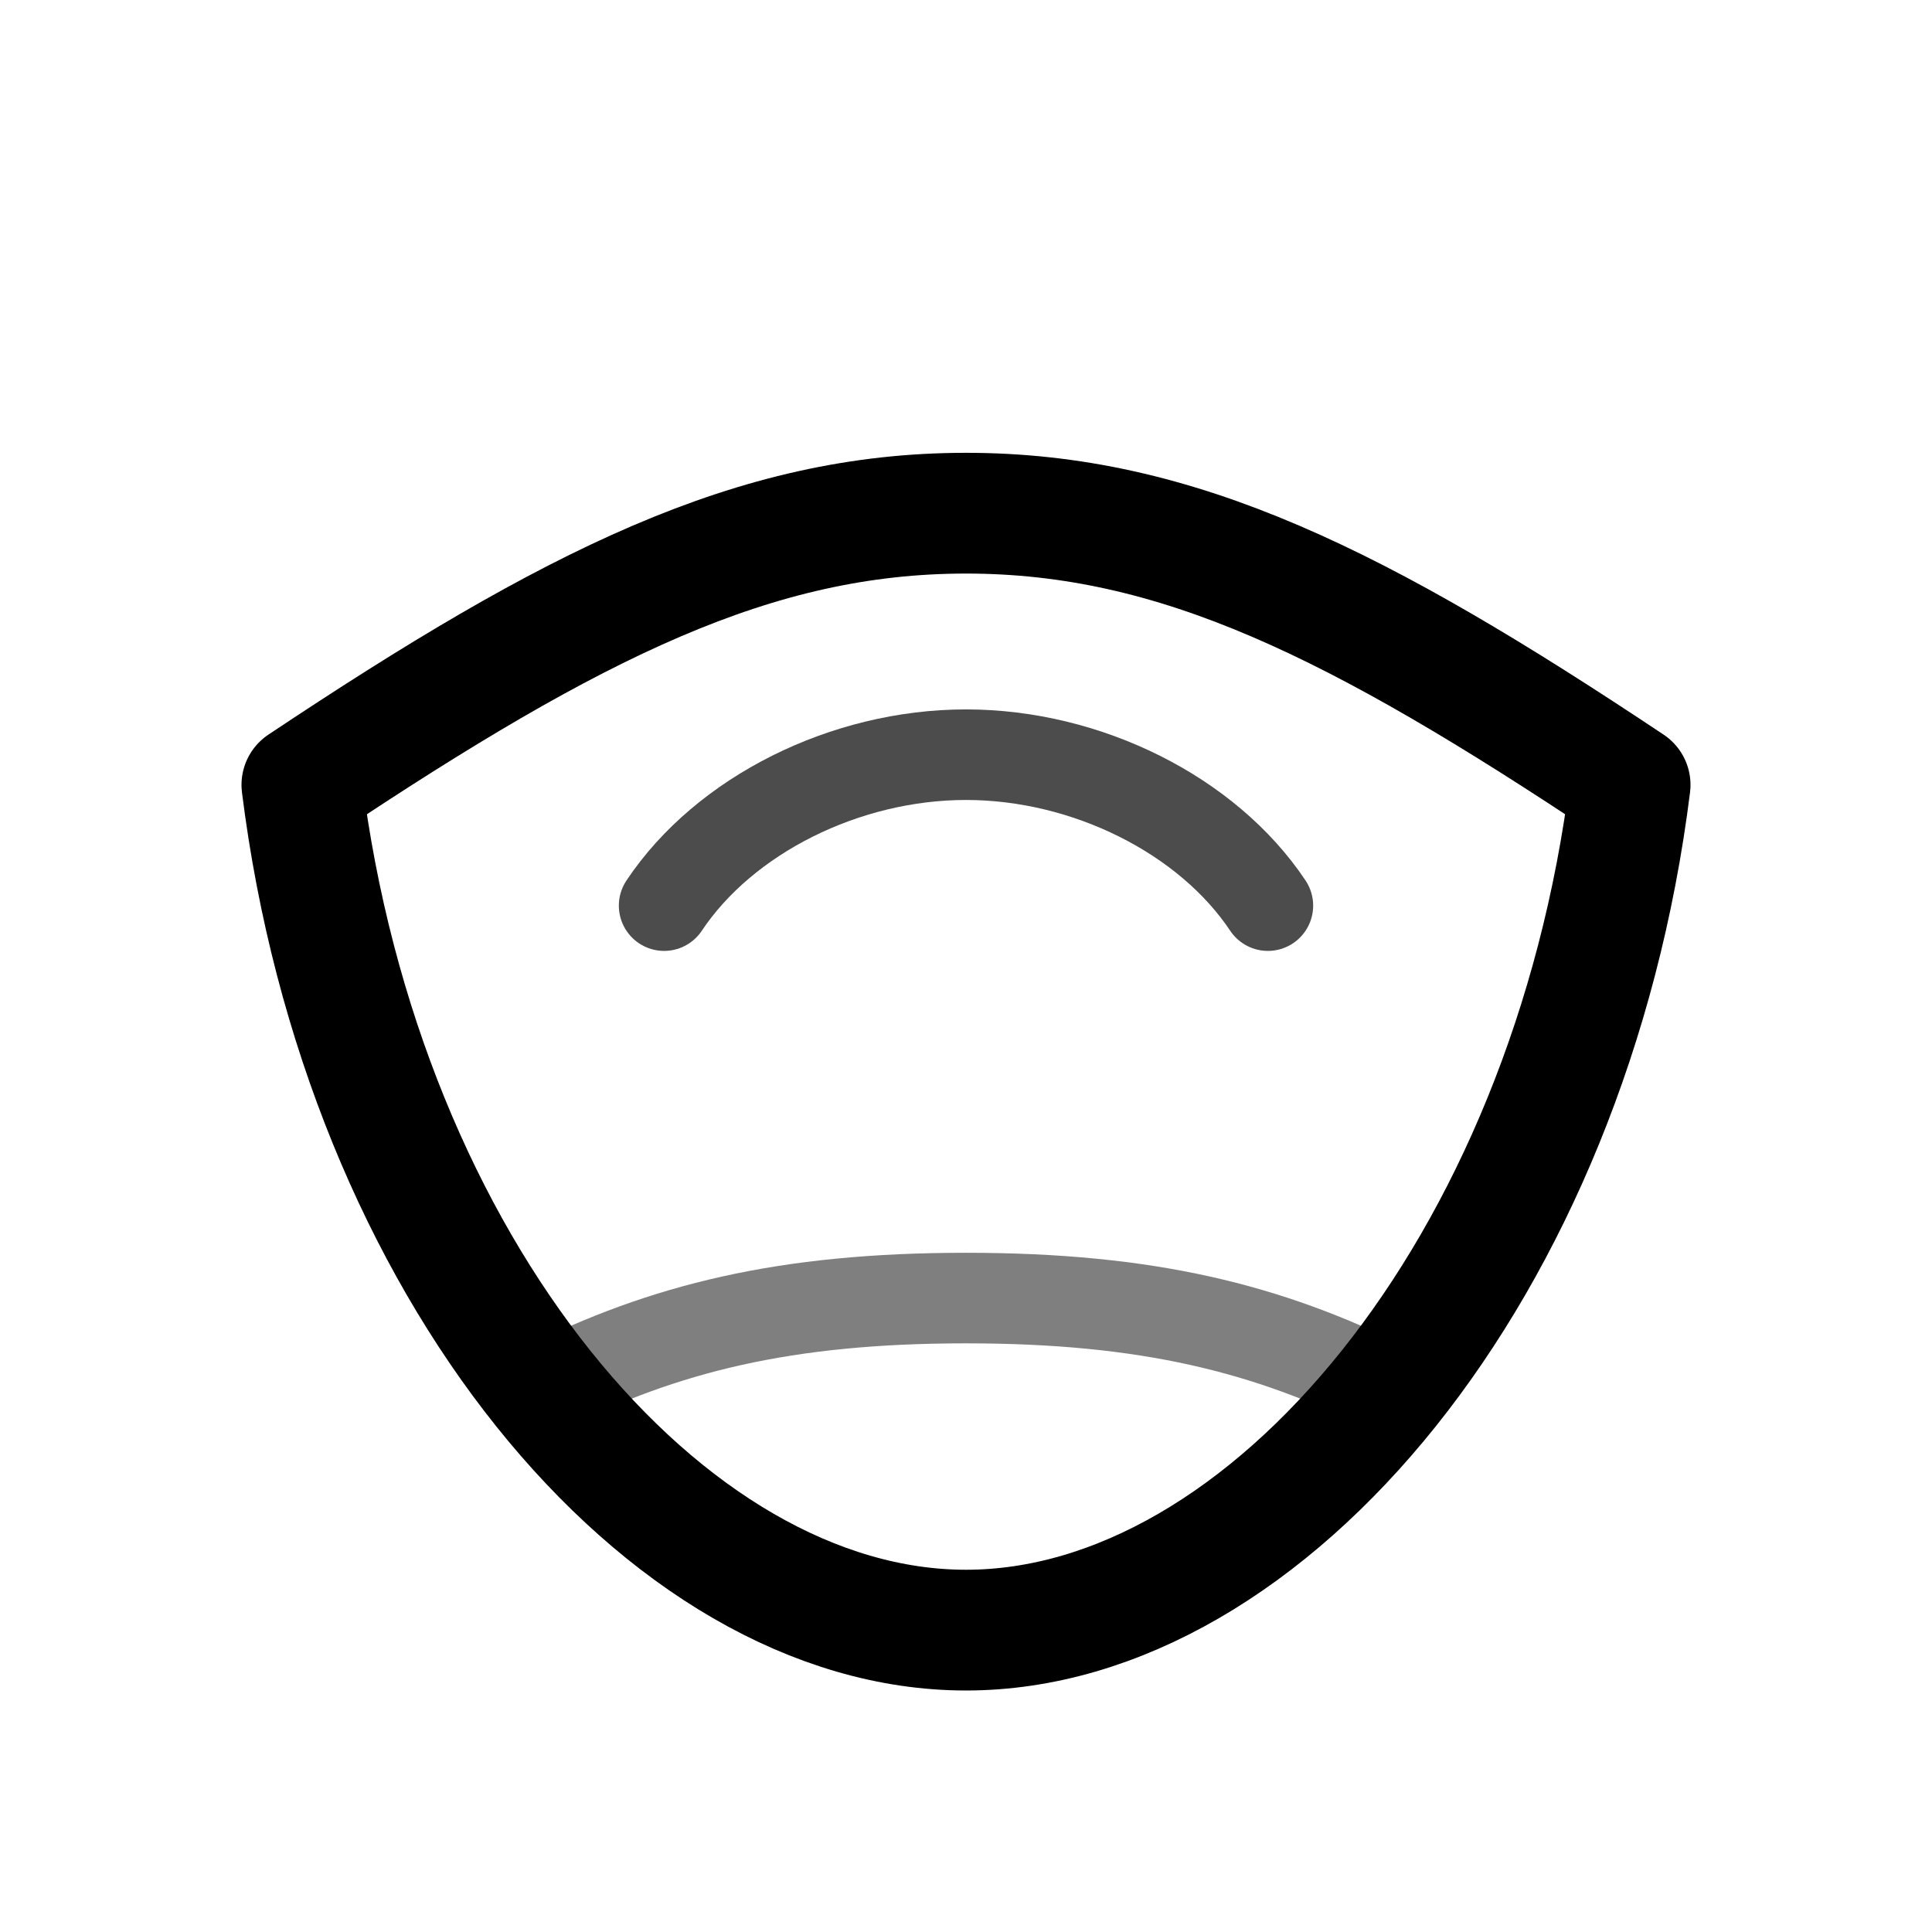
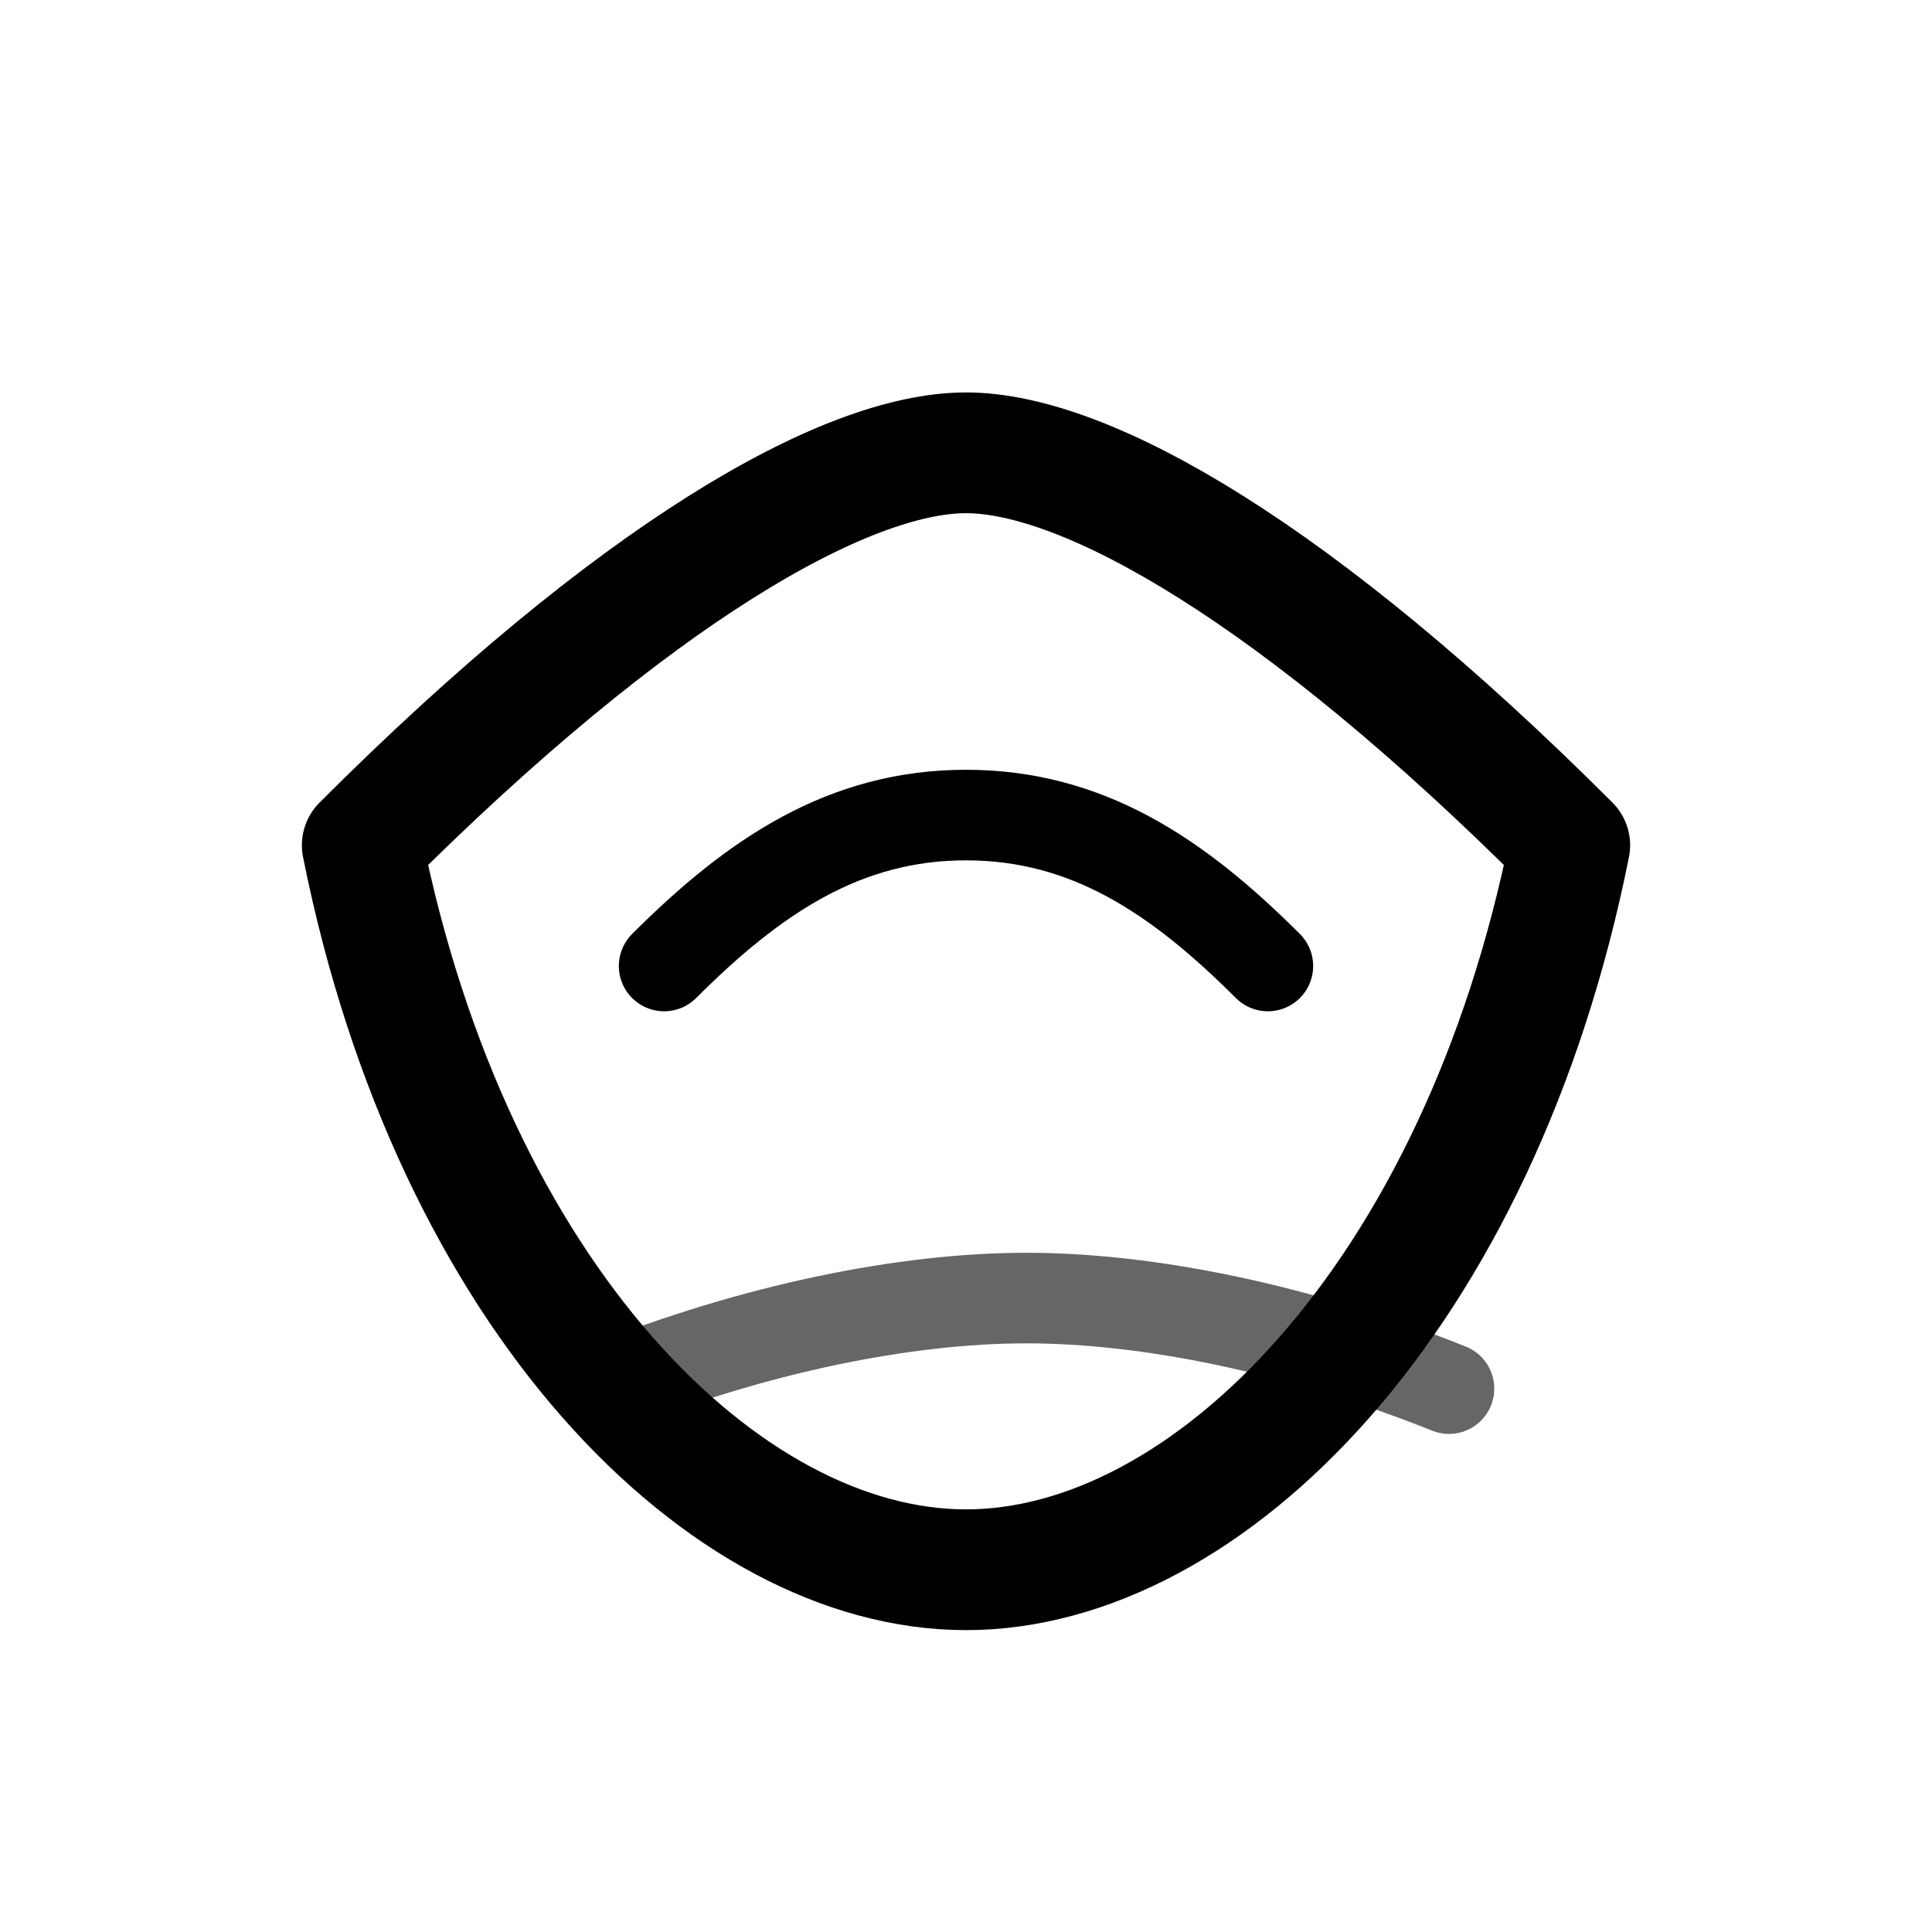
<svg xmlns="http://www.w3.org/2000/svg" viewBox="0 0 128 128" aria-hidden="true" role="img">
-   <path d="M20 52c18-12 30-18 44-18s26 6 44 18c-4 32-24 56-44 56S24 84 20 52z" fill="none" stroke="currentColor" stroke-width="8" stroke-linejoin="round" />
-   <path d="M44 60c4-6 12-10 20-10s16 4 20 10" fill="none" stroke="currentColor" stroke-width="6" stroke-linecap="round" opacity="0.7" />
-   <path d="M36 92c8-4 16-6 28-6s20 2 28 6" fill="none" stroke="currentColor" stroke-width="6" stroke-linecap="round" opacity="0.5" />
+   <path d="M24 56c18-18 32-26 40-26s22 8 40 26c-6 30-24 48-40 48s-34-18-40-48z" fill="none" stroke="currentColor" stroke-width="8" stroke-linejoin="round" />
+   <path d="M44 64c6-6 12-10 20-10s14 4 20 10" fill="none" stroke="currentColor" stroke-width="6" stroke-linecap="round" />
+   <path d="M40 92c10-4 20-6 28-6s18 2 28 6" fill="none" stroke="currentColor" stroke-width="6" stroke-linecap="round" opacity="0.6" />
</svg>
